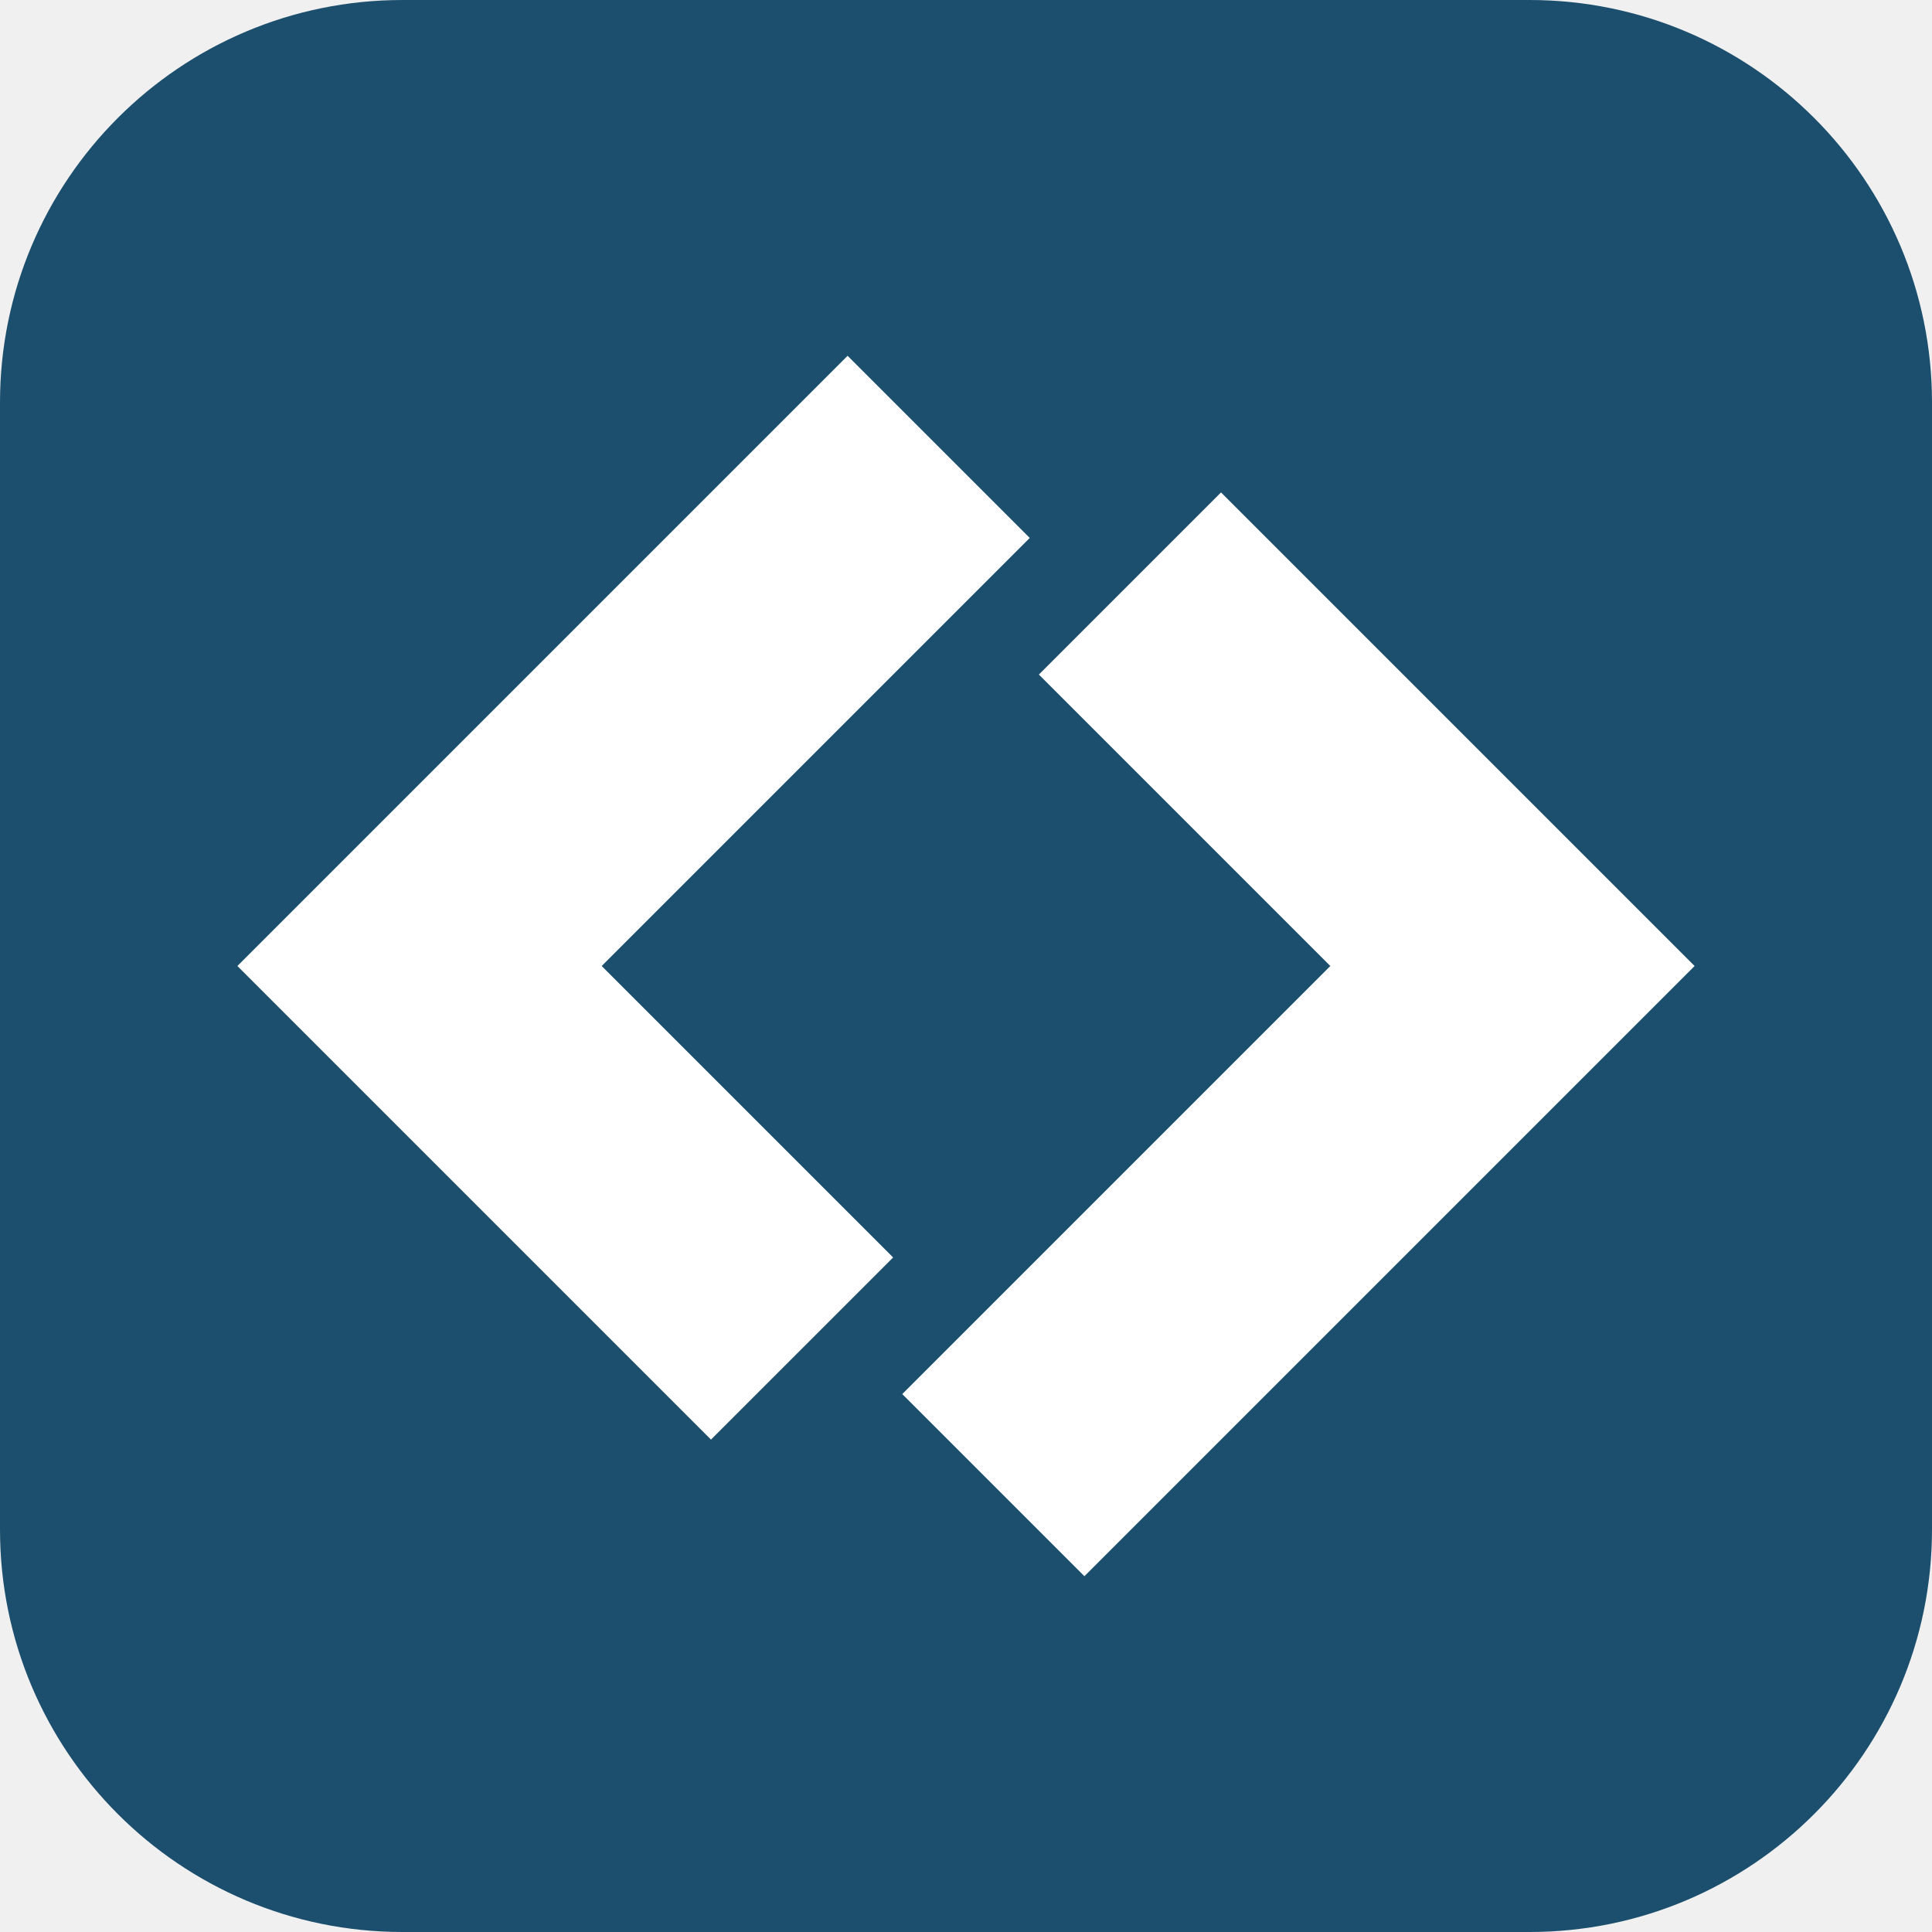
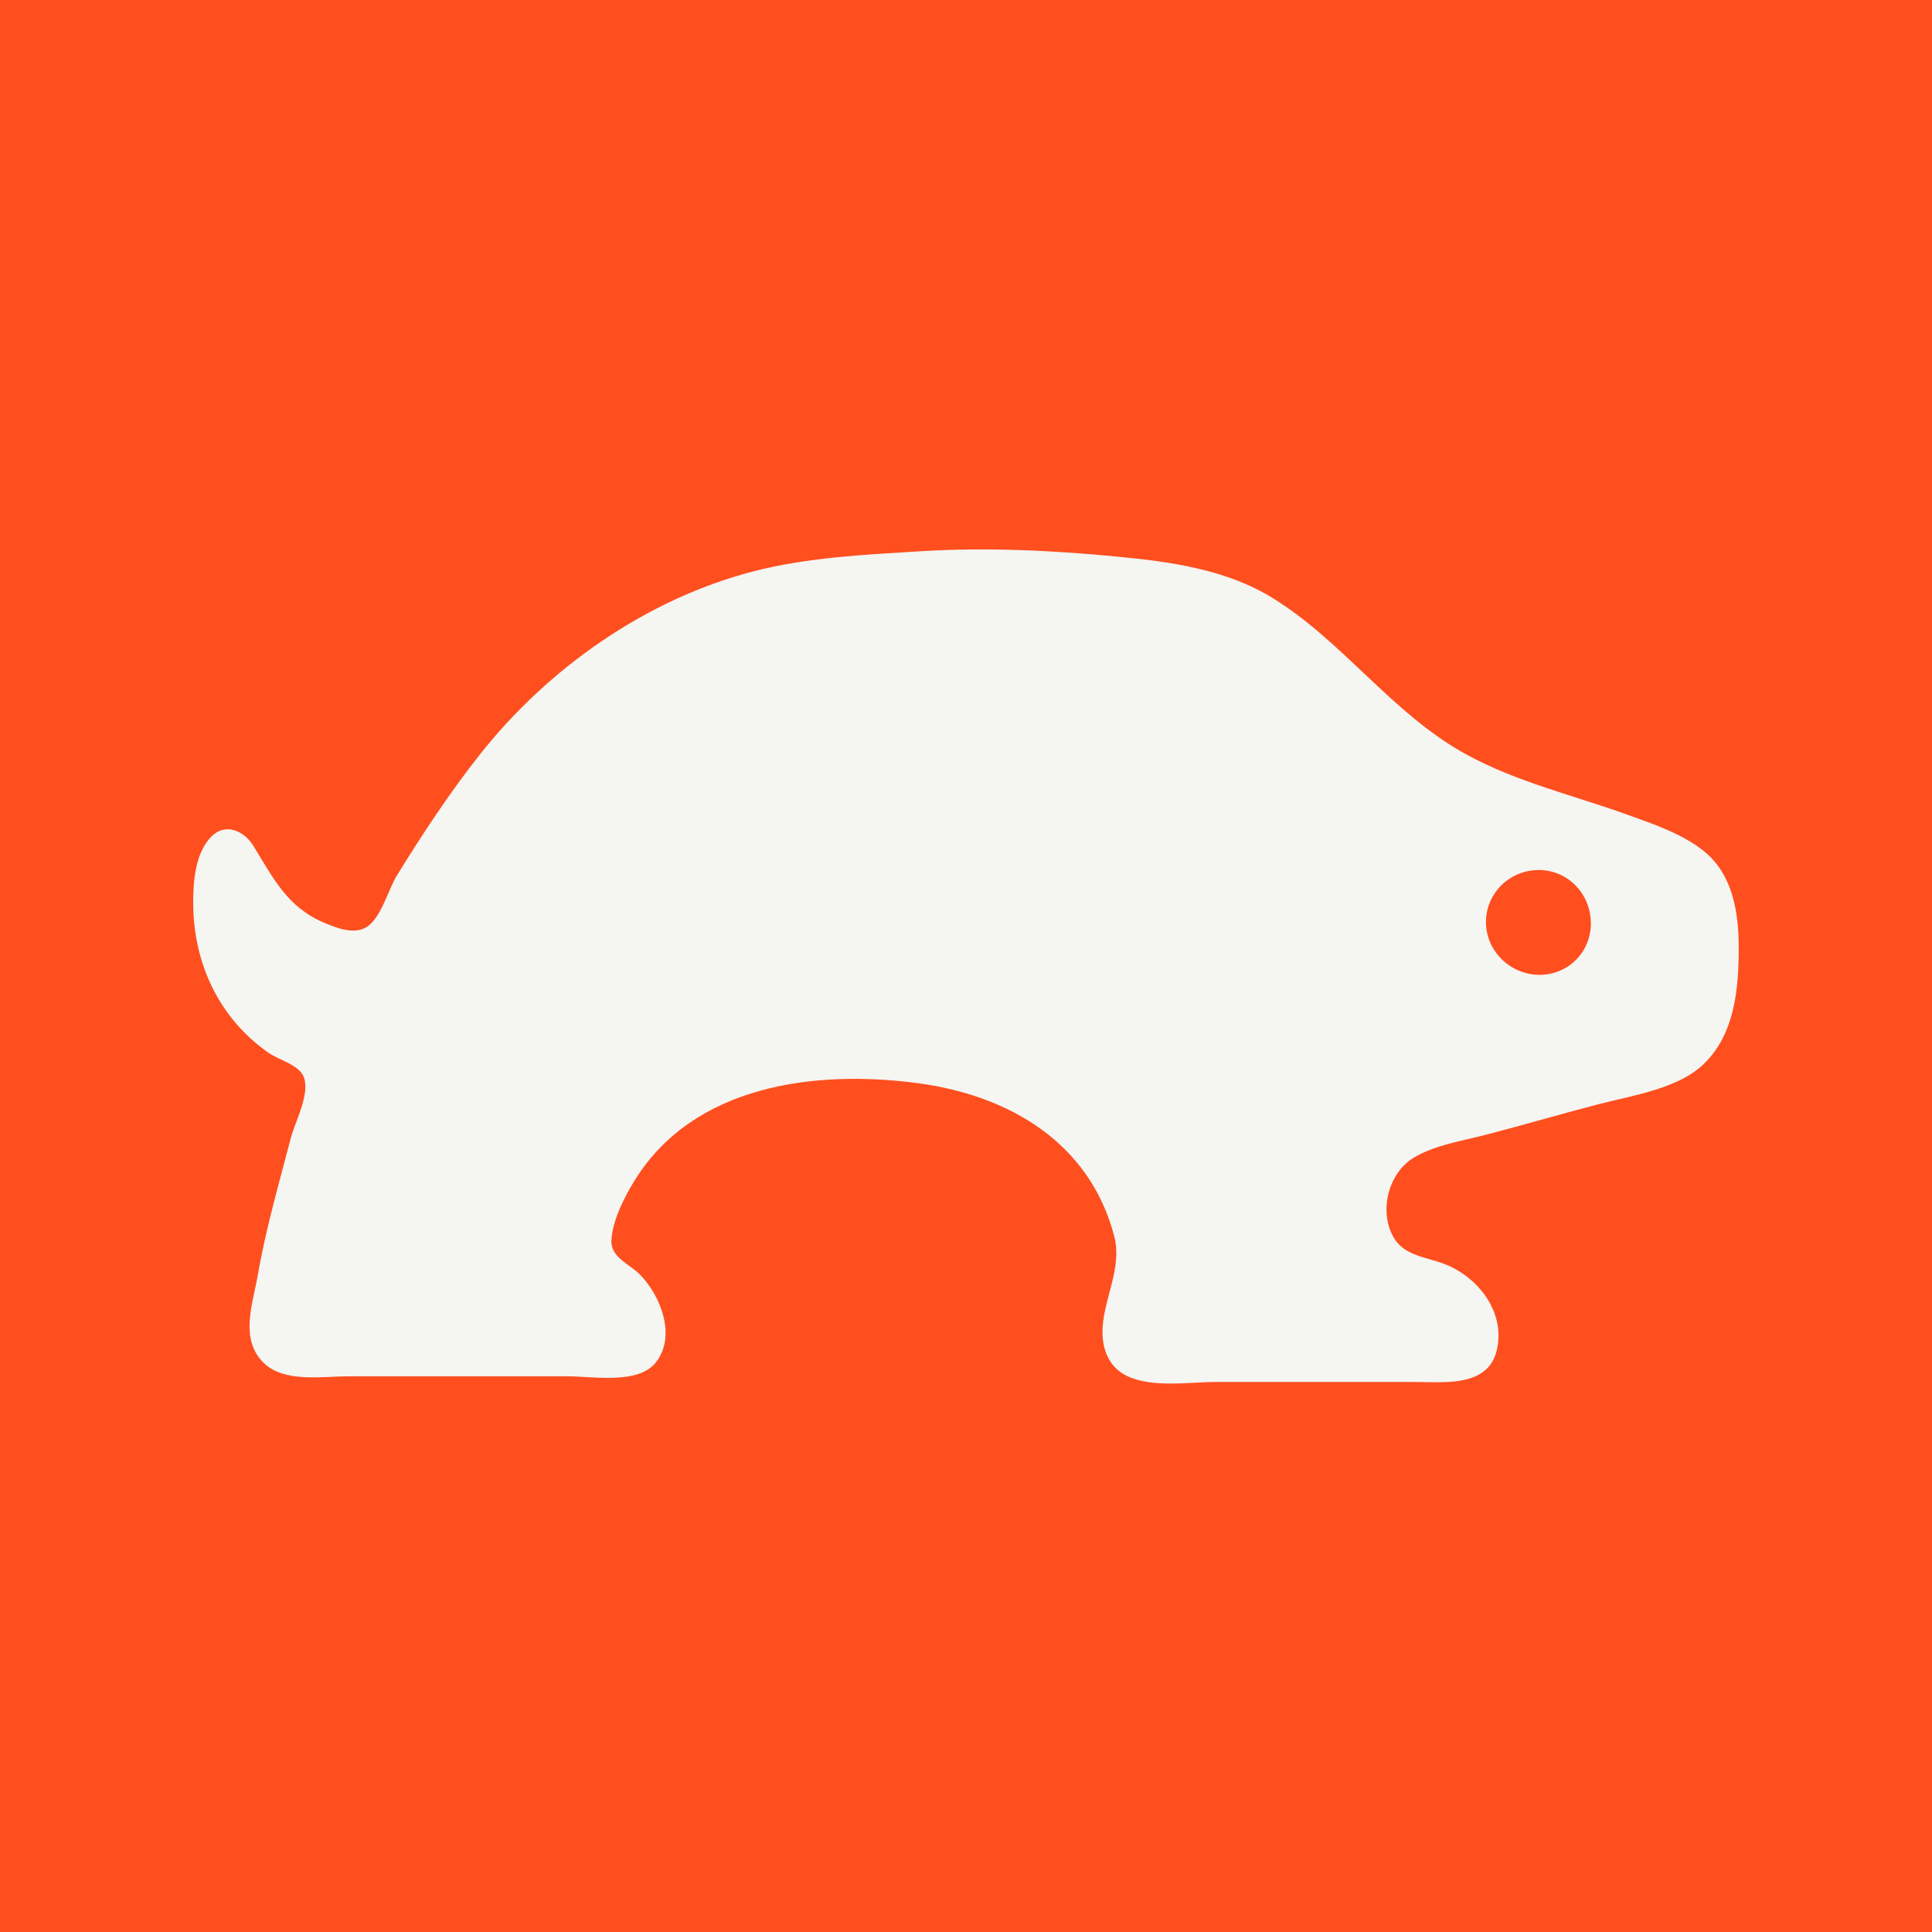
- <svg xmlns="http://www.w3.org/2000/svg" height="1em" style="flex:none;line-height:1" viewBox="0 0 24 24" width="1em">
-   <path d="M5 0H19A5 5 0 0 1 24 5V19A5 5 0 0 1 19 24H5A5 5 0 0 1 0 19V5A5 5 0 0 1 5 0Z" fill="#1c4f6e" />
-   <g fill="#fff" transform="translate(12 12) scale(.8) translate(-12 -12)">
-     <g transform="rotate(45 12 12)">
-       <path d="M4 6.6H8V16H14.4V20H4Z" />
-       <path d="M20 17.4H16V8H9.6V4H20Z" />
-     </g>
+ <svg xmlns="http://www.w3.org/2000/svg" viewBox="0 0 512 512">
+   <rect width="512" height="512" fill="#FF4F1F" />
+   <g transform="translate(51.2 145.7518) scale(0.7474)">
+     <path fill="#F5F5F2" fill-rule="evenodd" d="M 257.47 0.47 C 280.84 -0.99 304.38 0.1 327.65 2.35 C 346.64 4.19 366.32 6.86 382.88 17.12 C 407.97 32.65 425.34 58.28 451.47 72.53 C 469.41 82.31 489.13 86.89 508.24 93.76 C 517.44 97.08 527.63 100.44 535.41 106.59 C 545.92 114.88 548 128.45 548 141 C 548 155.44 546.7 171.18 535.94 181.94 C 526.87 191.01 510.4 193.38 498.47 196.47 C 485.06 199.95 471.76 203.88 458.35 207.35 C 450.09 209.5 439.94 211.04 432.59 215.59 C 423.59 221.16 420.23 234.99 425.88 244.12 C 429.61 250.13 436.95 250.74 443.06 252.94 C 455.36 257.37 465.69 270.34 462.12 284.12 C 458.79 296.97 443.26 295 433 295 C 409.67 295 386.33 295 363 295 C 353.26 295 340.17 297.21 331.12 292.88 C 324.26 289.6 321.96 282.55 322.47 275.35 C 323.23 264.7 329.4 254.24 326.59 243.41 C 317.96 210.15 289.31 193.37 256.94 189.06 C 220.4 184.19 177.47 189.7 156.53 223.53 C 152.9 229.4 148.6 237.81 148.29 244.82 C 148.03 250.84 154.62 253.15 158.24 256.76 C 165.74 264.26 171.43 278.72 164.06 288.06 C 157.78 296.01 141.76 293 133 293 C 107 293 81 293 55 293 C 45.74 293 32.14 295.38 24.88 288.12 C 16.35 279.59 21.19 267.1 22.94 256.94 C 25.76 240.6 30.44 224.6 34.59 208.59 C 36.14 202.62 41.47 193.01 39.24 186.94 C 37.61 182.53 30.3 180.81 26.71 178.29 C 9.06 165.94 0 146.4 0 125 C 0 117.31 0.74 107.31 6.53 101.53 C 11.47 96.59 18.08 99.67 21.24 104.76 C 28.41 116.36 33.31 126.71 46.71 132.29 C 50.98 134.08 56.91 136.36 61.29 133.82 C 66.56 130.78 69.15 120.37 72.29 115.29 C 81.45 100.5 90.79 86.26 101.59 72.59 C 125.83 41.89 160.6 17.44 198.59 7.59 C 217.75 2.62 237.8 1.7 257.47 0.47 Z M 458.88 136.12 C 461.21 145.98 471.28 152.37 481.24 150.24 C 491.44 148.05 497.45 138.08 495.06 127.94 C 492.68 117.9 483.1 111.68 472.94 113.94 C 462.9 116.17 456.5 126.06 458.88 136.12 Z" />
  </g>
</svg>
